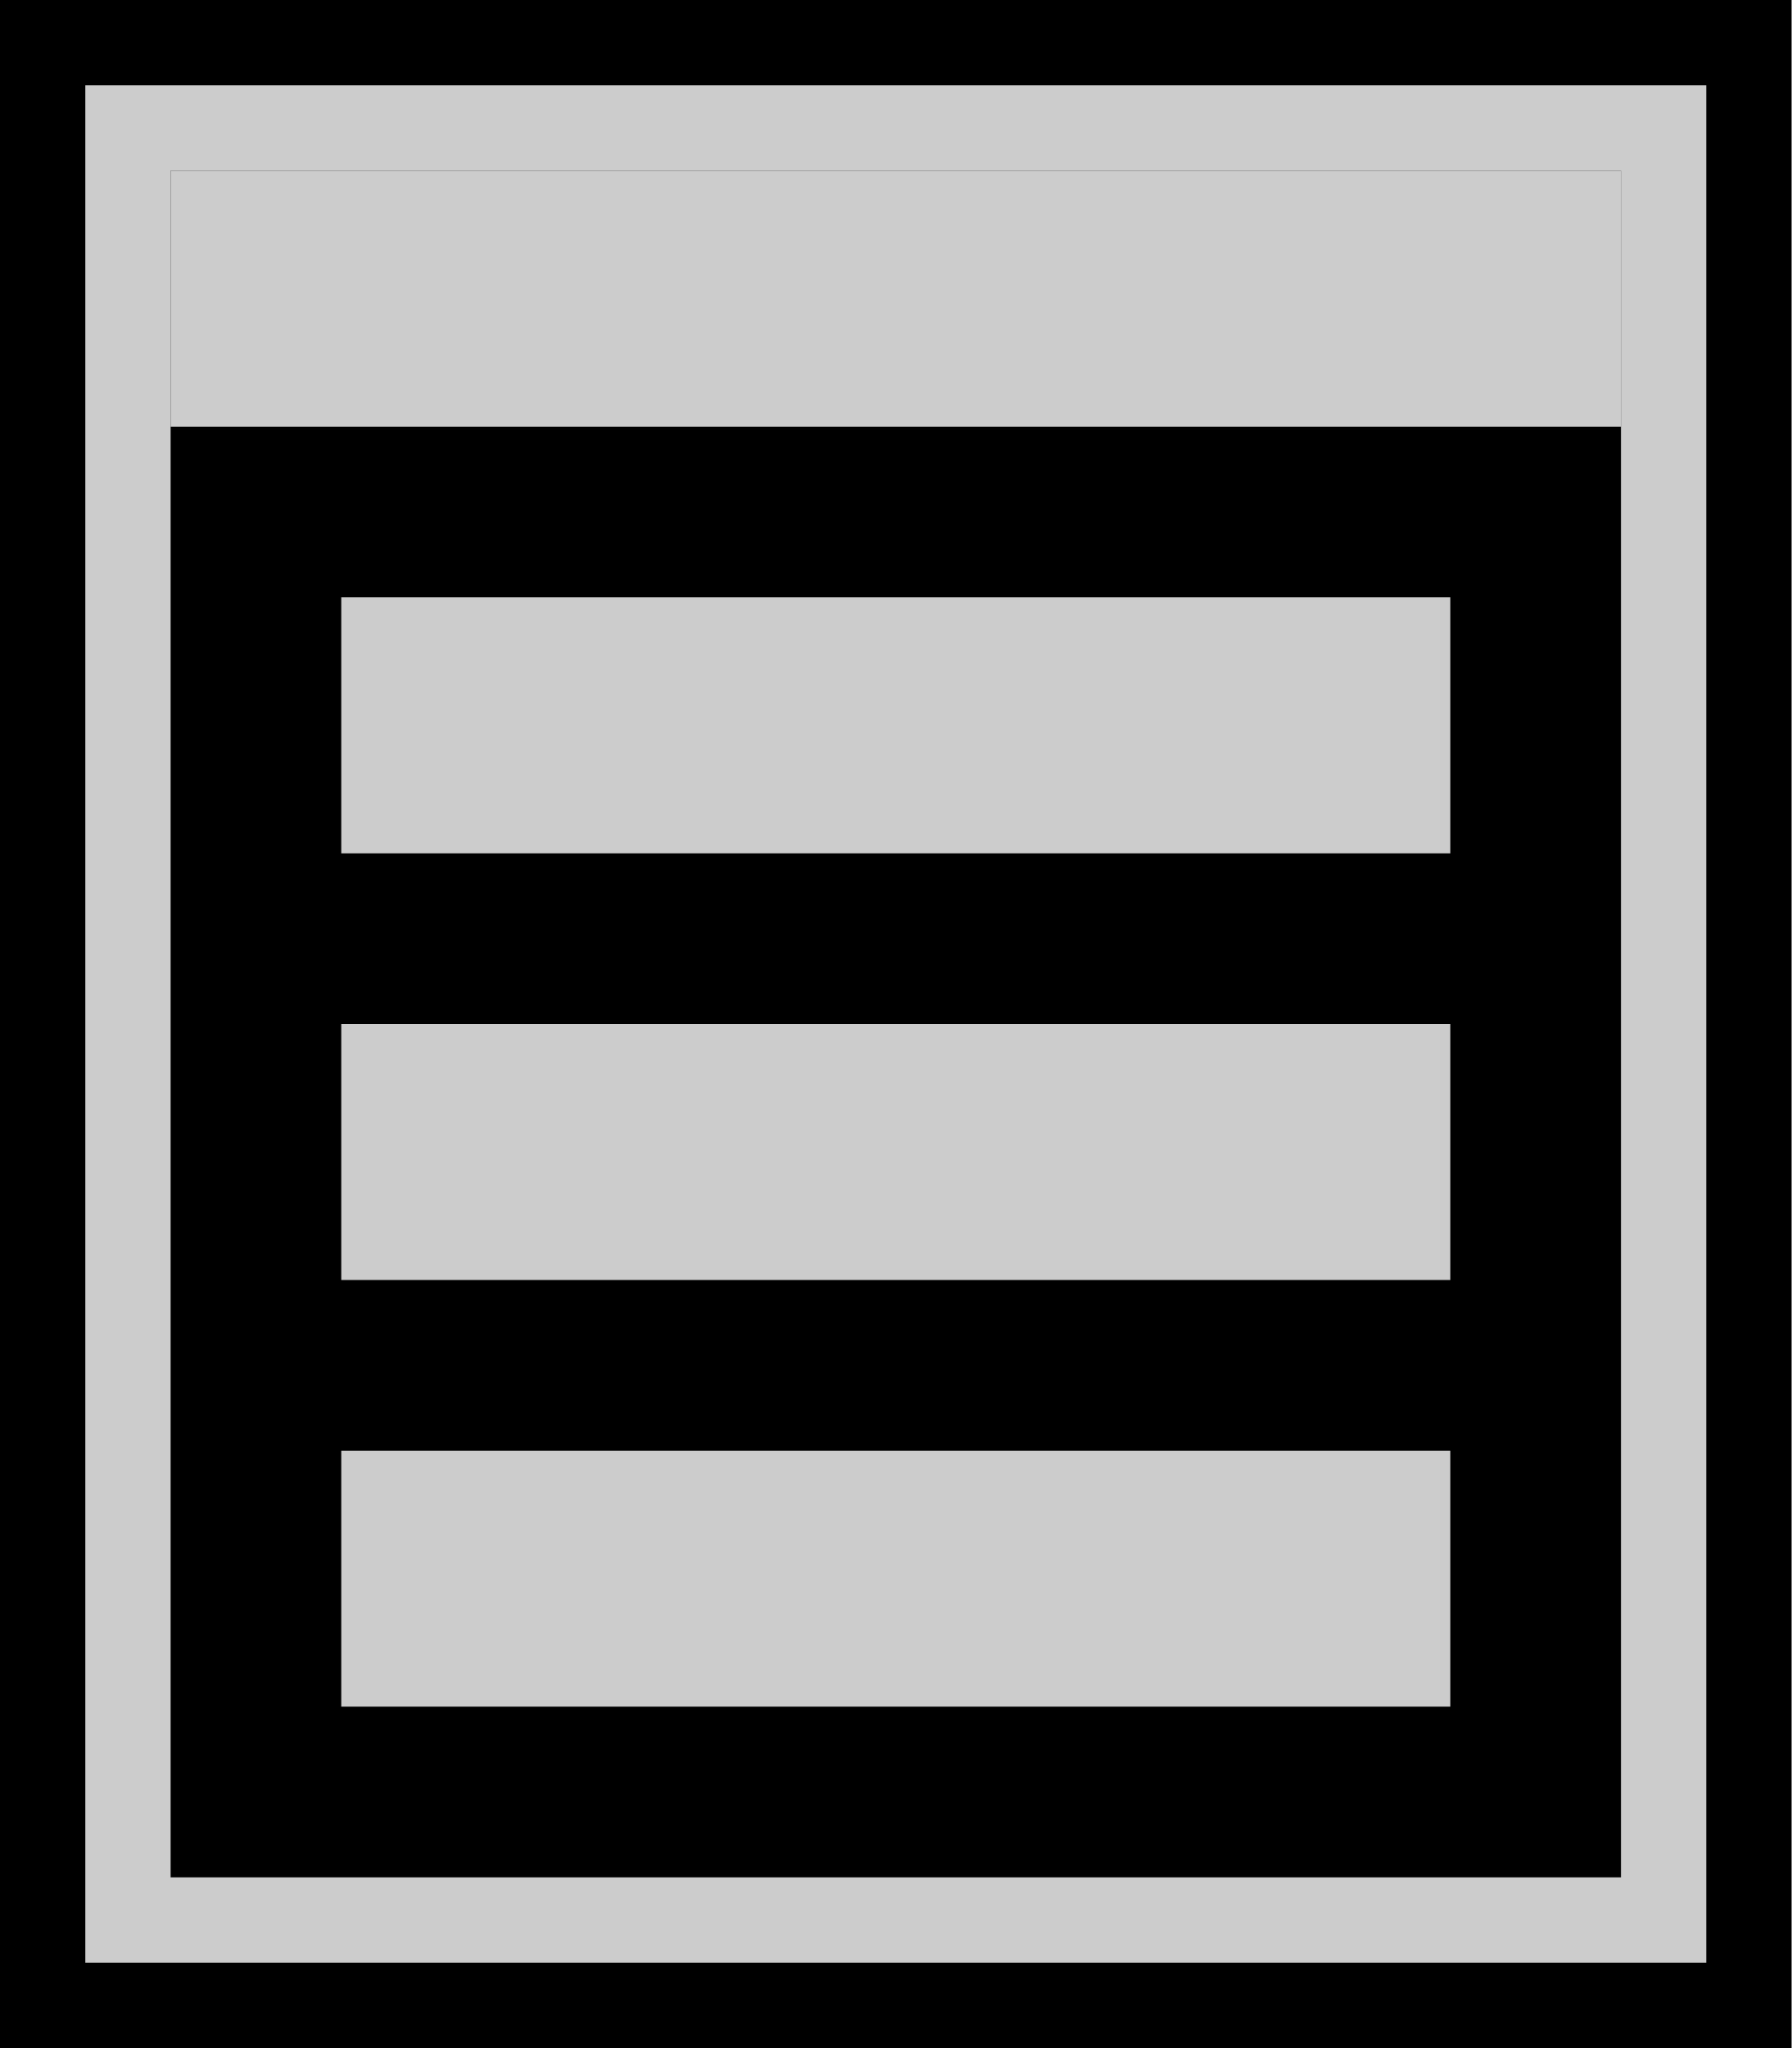
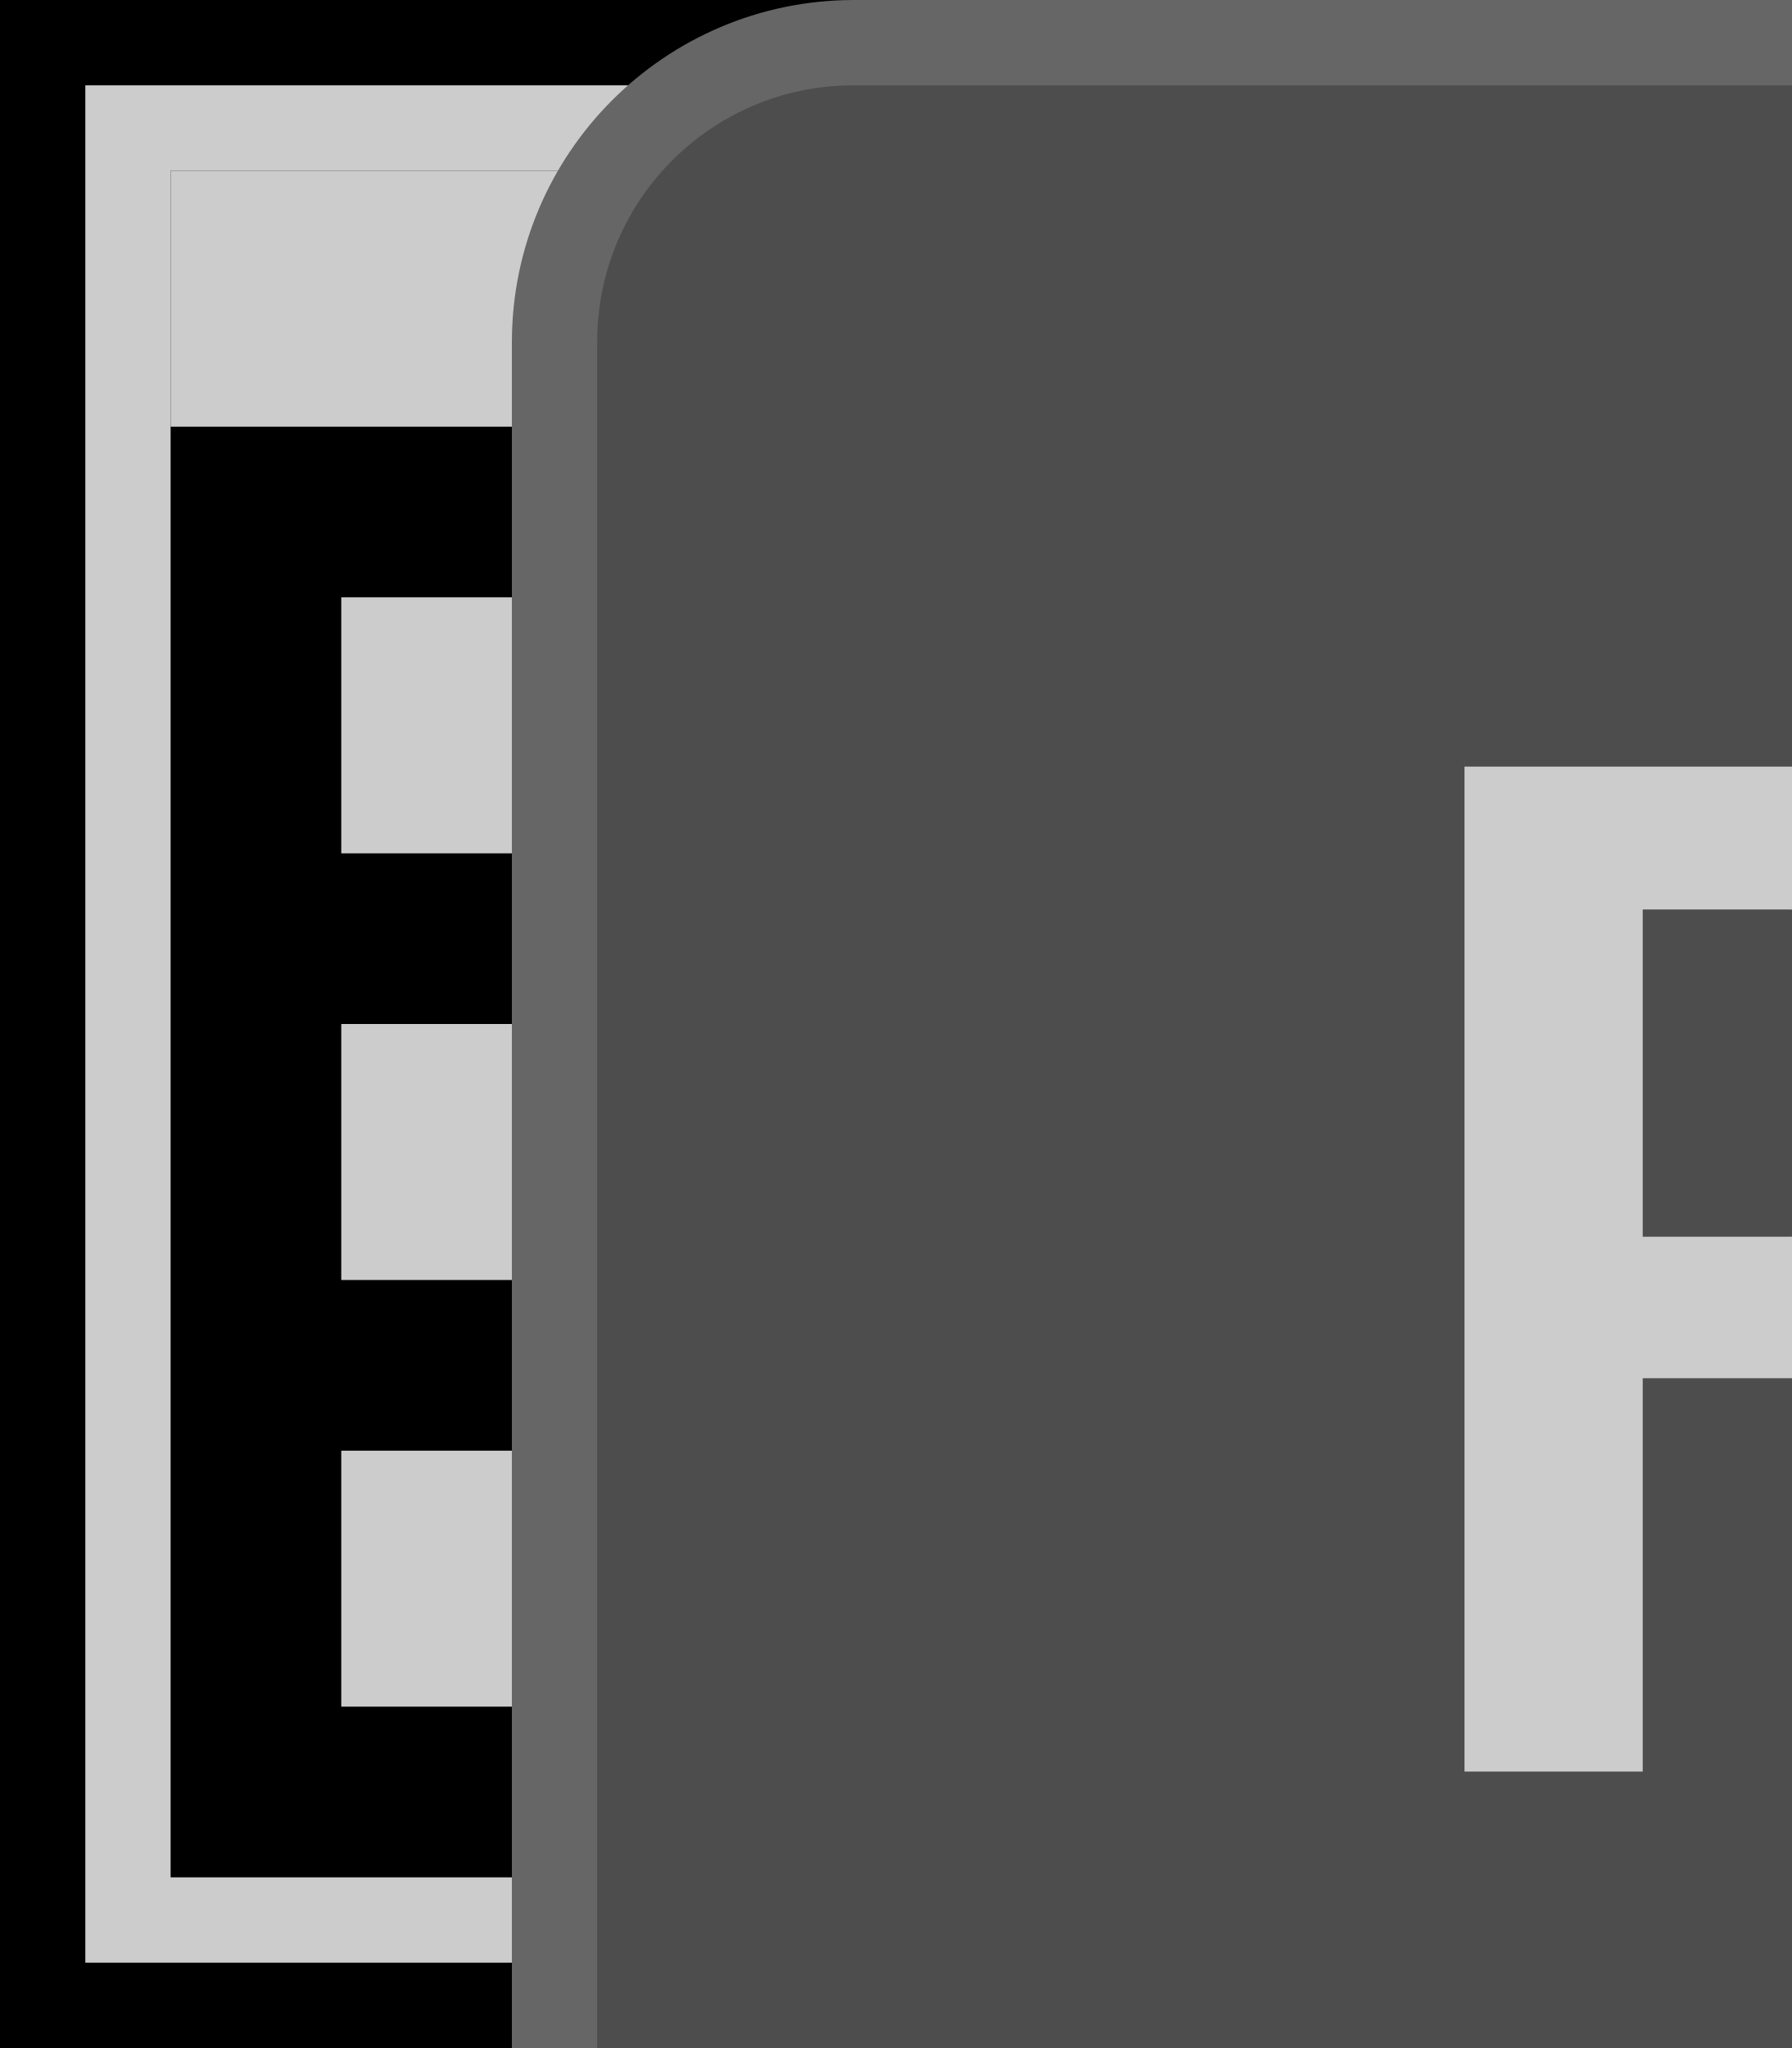
<svg xmlns="http://www.w3.org/2000/svg" width="21" height="24" viewBox="0 0 21 24">
  <rect width="21" height="24" />
  <rect x="1.5" y="1.5" width="18" height="21" stroke="#ccc" stroke-miterlimit="10" />
  <rect x="2" y="2" width="17" height="3" fill="#ccc" />
  <rect x="4" y="7" width="13" height="3" fill="#ccc" />
  <rect x="4" y="12" width="13" height="3" fill="#ccc" />
  <rect x="4" y="17" width="13" height="3" fill="#ccc" />
+   <rect x="6.5" y="0.5" width="29" height="29" rx="3.5" ry="3.5" fill="#4d4d4d" />
+   <path d="M32,1a3.003,3.003,0,0,1,3,3V26a3.003,3.003,0,0,1-3,3H10a3.003,3.003,0,0,1-3-3V4a3.003,3.003,0,0,1,3-3H32m0-1H10A4.012,4.012,0,0,0,6,4V26a4.012,4.012,0,0,0,4,4H32a4.012,4.012,0,0,0,4-4V4a4.012,4.012,0,0,0-4-4Z" fill="#666" />
+   <path d="M17.166,8.984h3.979c2.448,0,4.321.864,4.321,3.492A3.296,3.296,0,0,1,23.126,15.844l2.809,4.916H23.594l-2.538-4.609H19.255v4.609H17.166Zm3.764,5.509c1.603,0,2.484-.684,2.484-2.017,0-1.35-.882-1.818-2.484-1.818H19.255v3.835Z" fill="#ccc" />
</svg>
